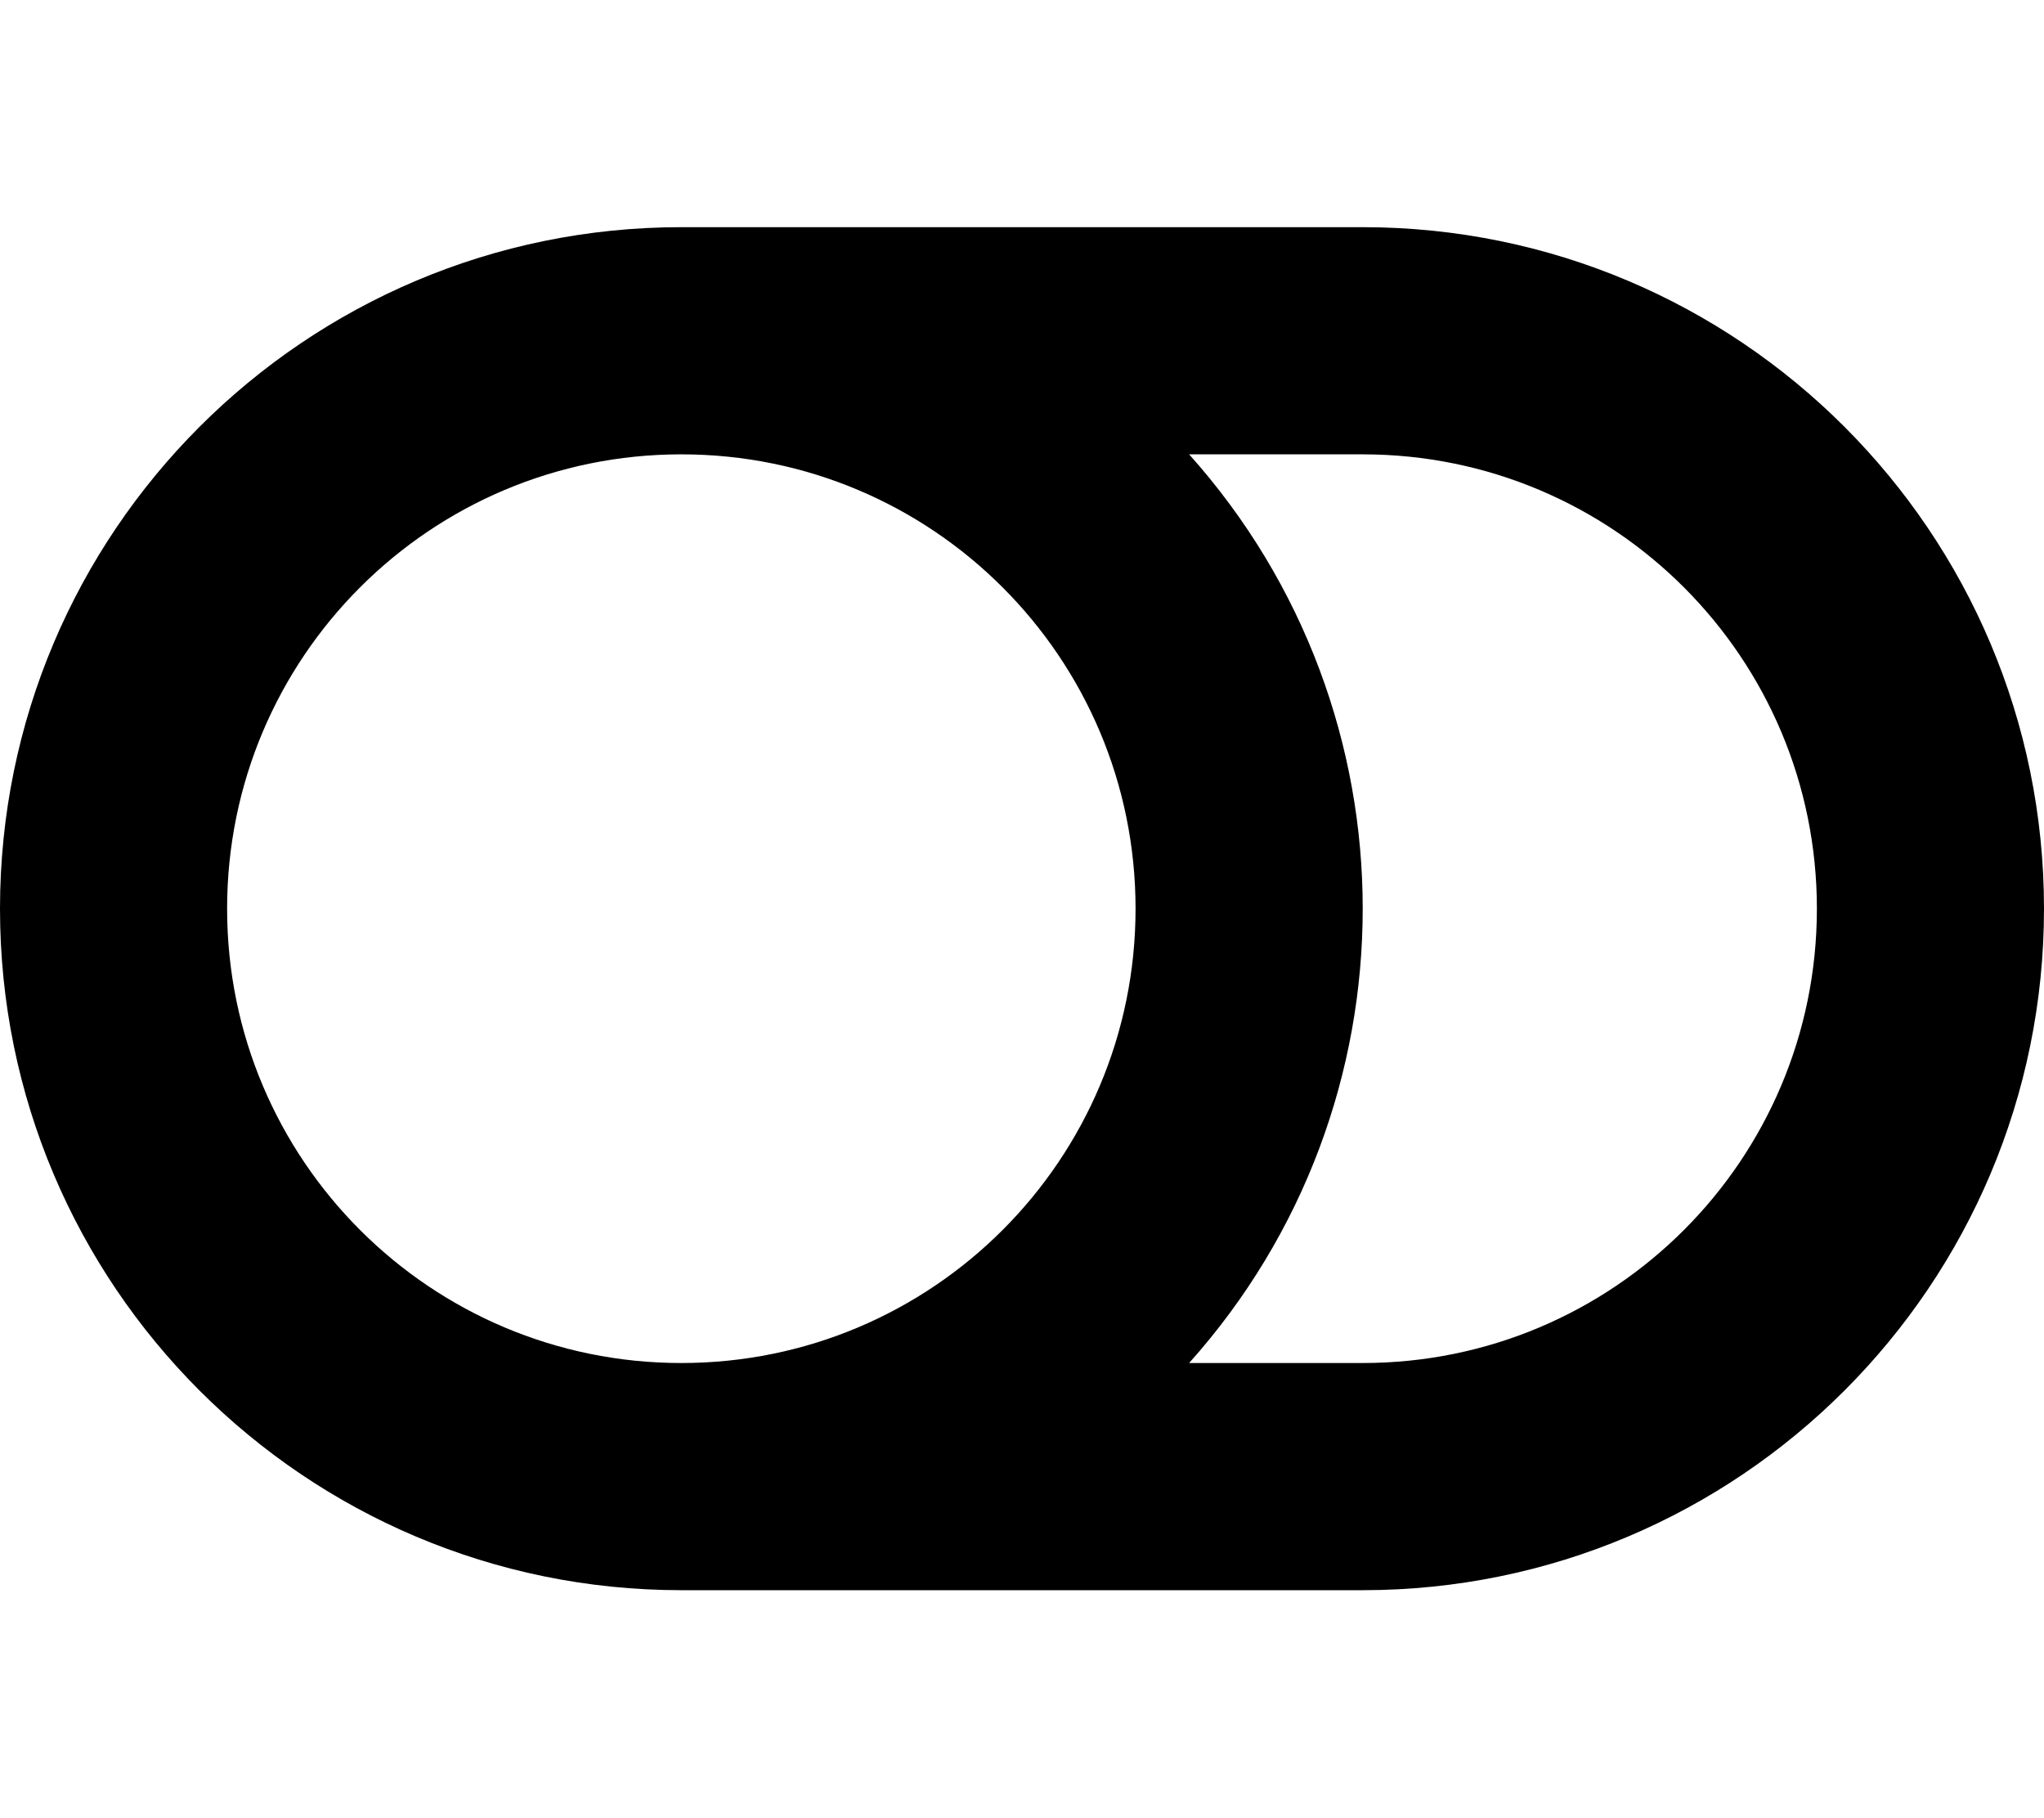
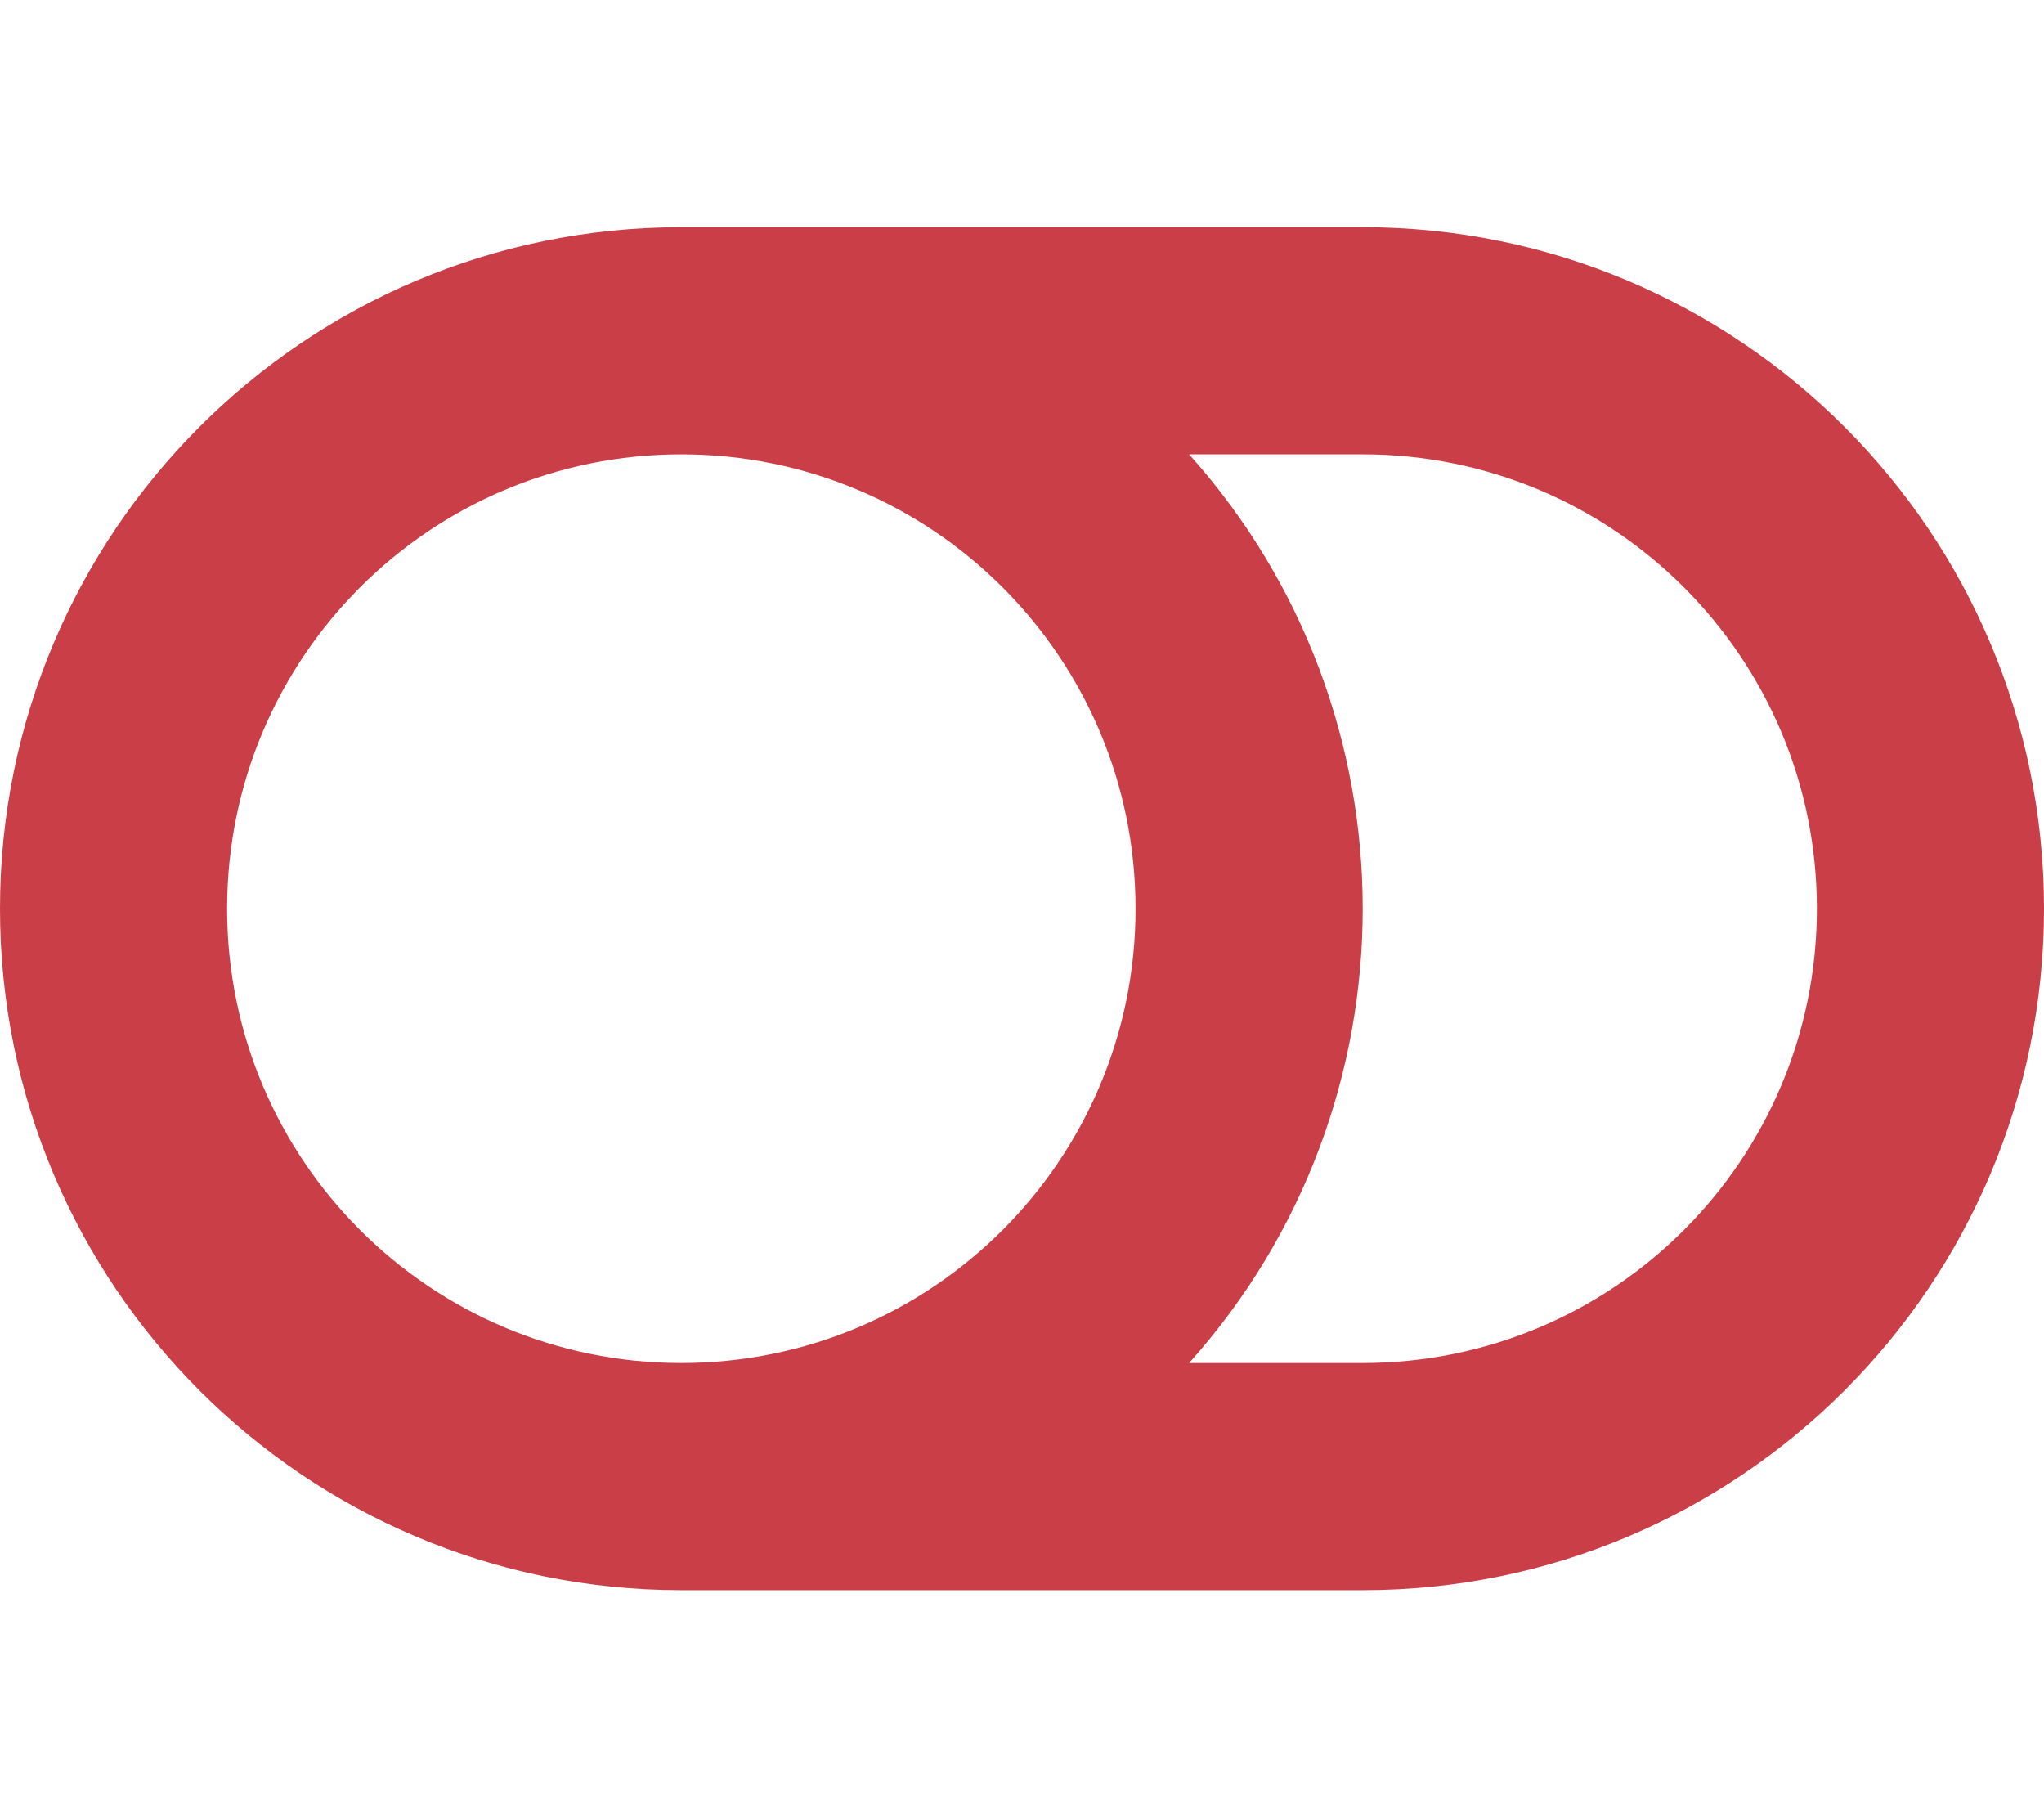
<svg xmlns="http://www.w3.org/2000/svg" aria-hidden="true" focusable="false" data-prefix="fas" data-icon="toggle-off" class="svg-inline--fa fa-toggle-off fa-w-18" role="img" viewBox="0 0 576 512">
-   <path fill="currentColor" d="M384 64H192C85.961 64 0 149.961 0 256s85.961 192 192 192h192c106.039 0 192-85.961 192-192S490.039 64 384 64zM64 256c0-70.741 57.249-128 128-128 70.741 0 128 57.249 128 128 0 70.741-57.249 128-128 128-70.741 0-128-57.249-128-128zm320 128h-48.905c65.217-72.858 65.236-183.12 0-256H384c70.741 0 128 57.249 128 128 0 70.74-57.249 128-128 128z" />
+   <path fill="#CA3E47" d="M384 64H192C85.961 64 0 149.961 0 256s85.961 192 192 192h192c106.039 0 192-85.961 192-192S490.039 64 384 64zM64 256c0-70.741 57.249-128 128-128 70.741 0 128 57.249 128 128 0 70.741-57.249 128-128 128-70.741 0-128-57.249-128-128zm320 128h-48.905c65.217-72.858 65.236-183.12 0-256H384c70.741 0 128 57.249 128 128 0 70.74-57.249 128-128 128z" />
</svg>
